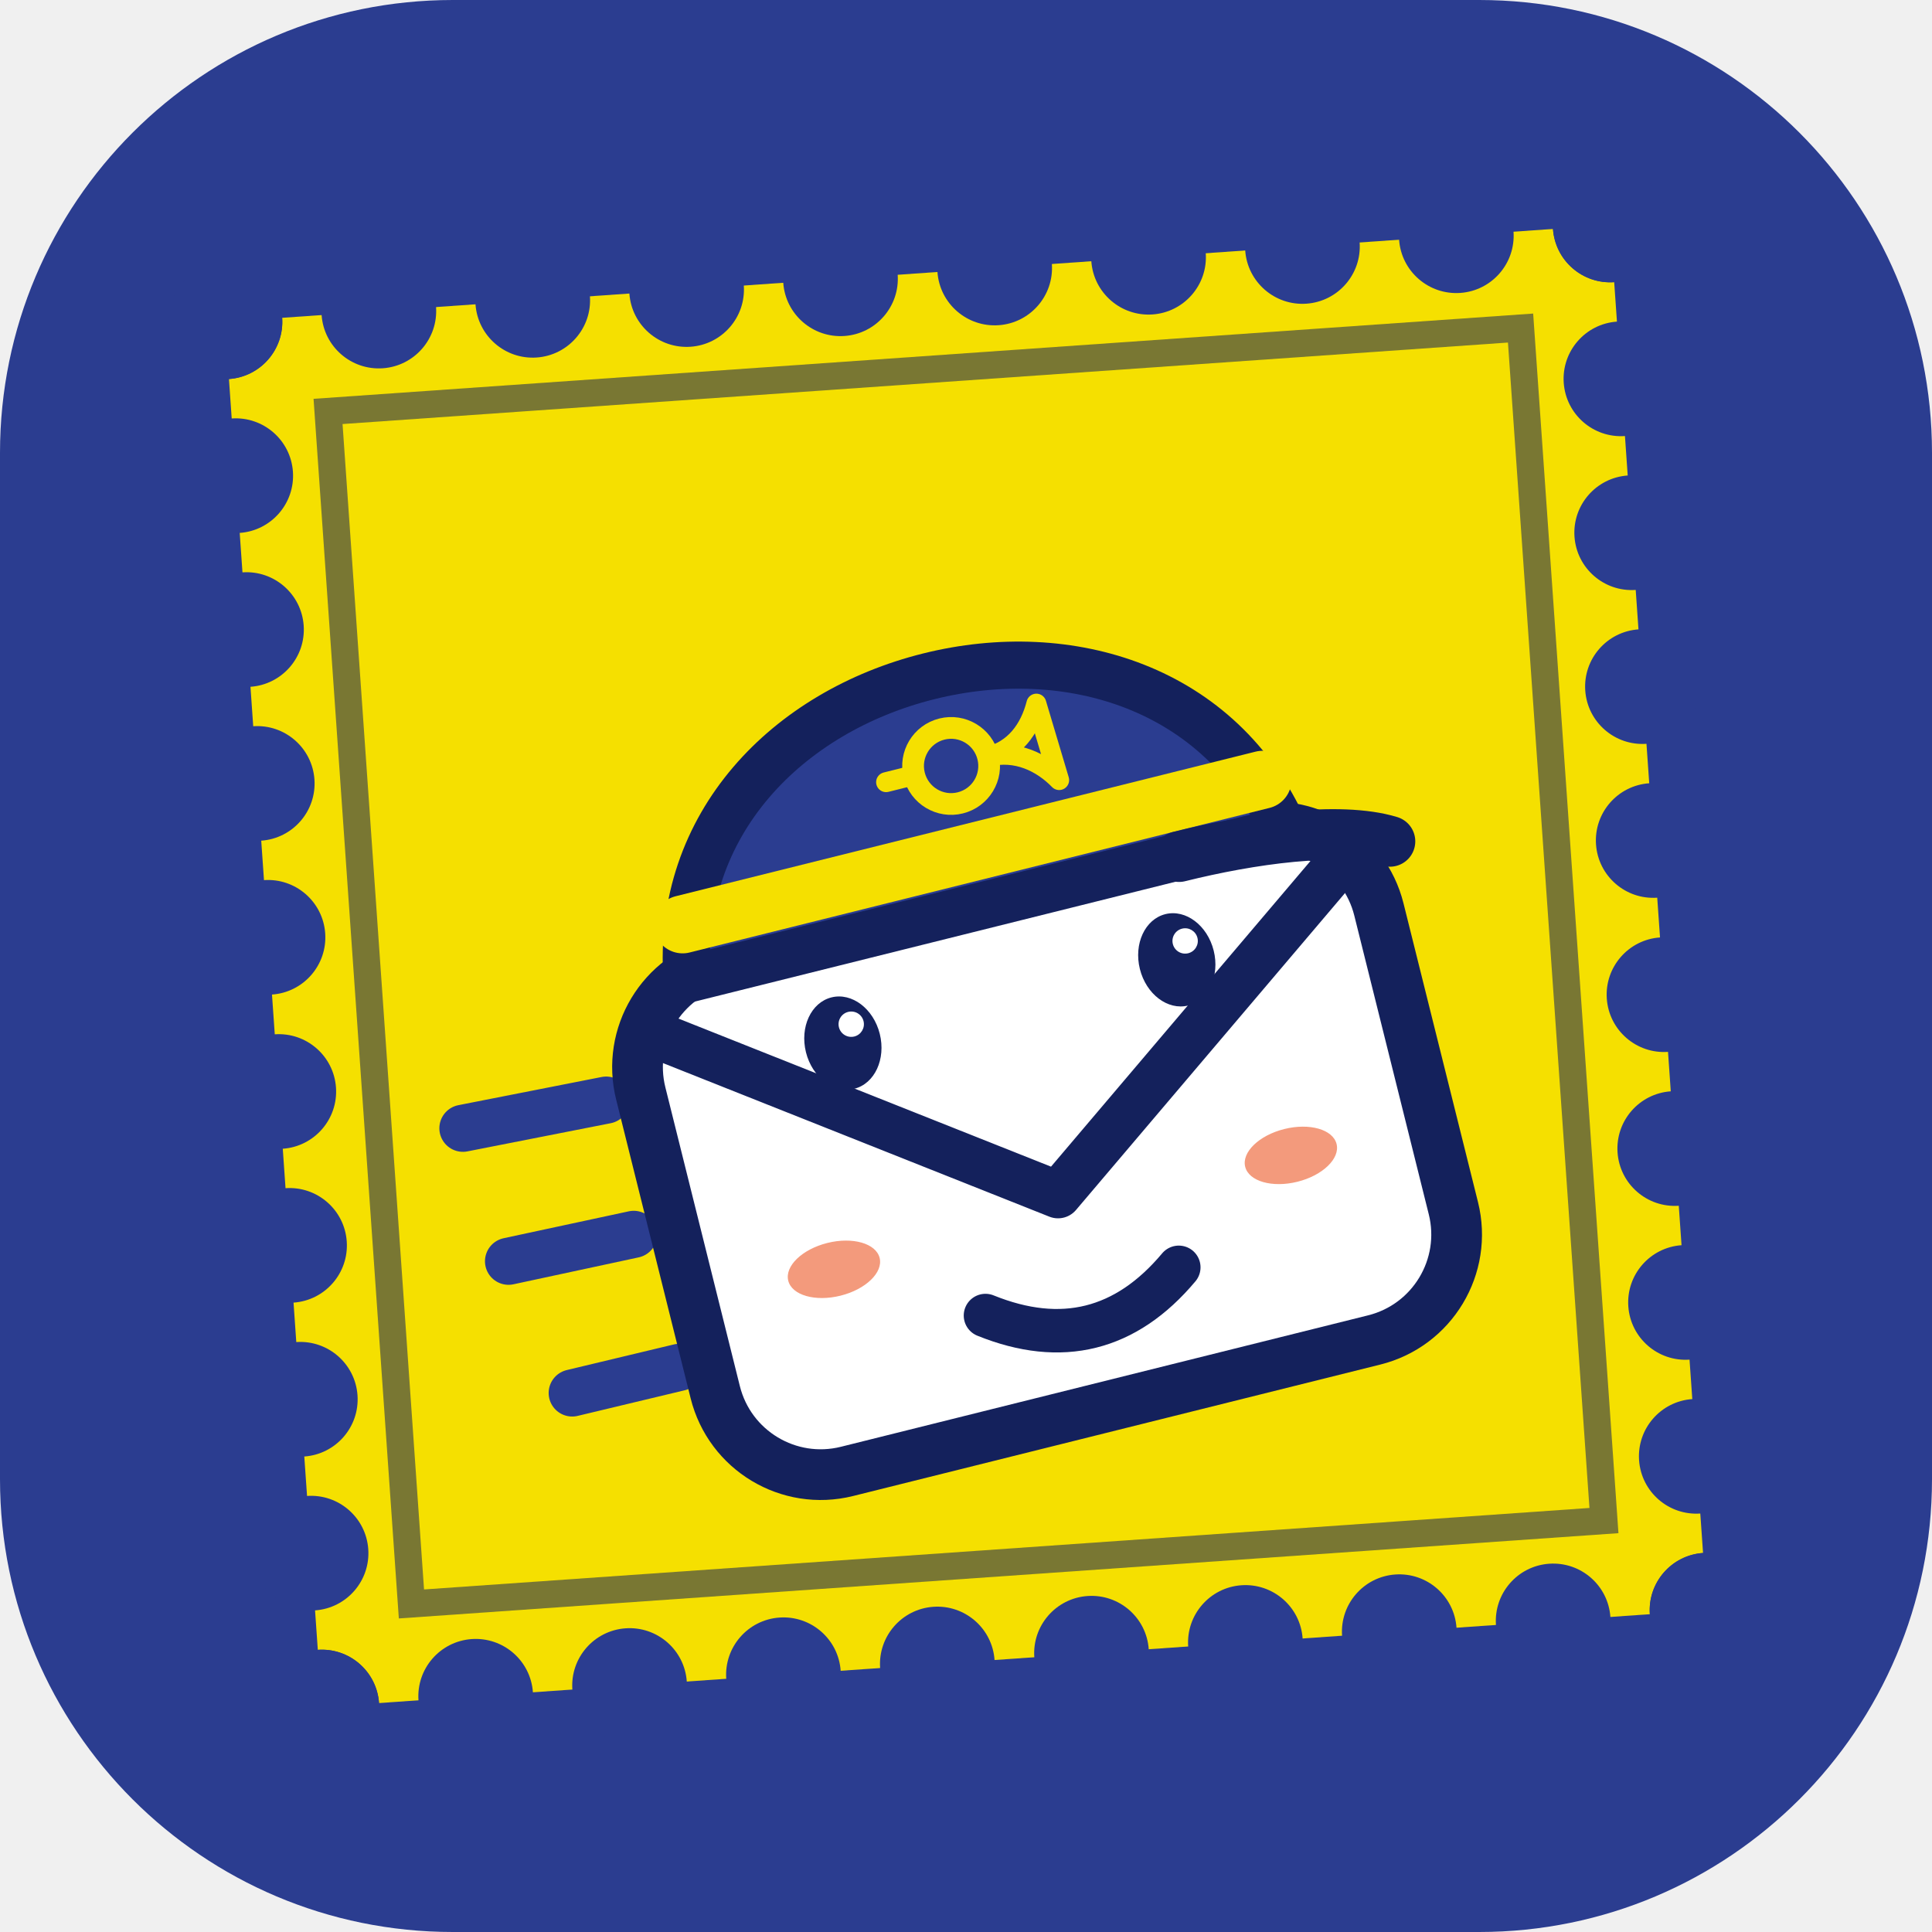
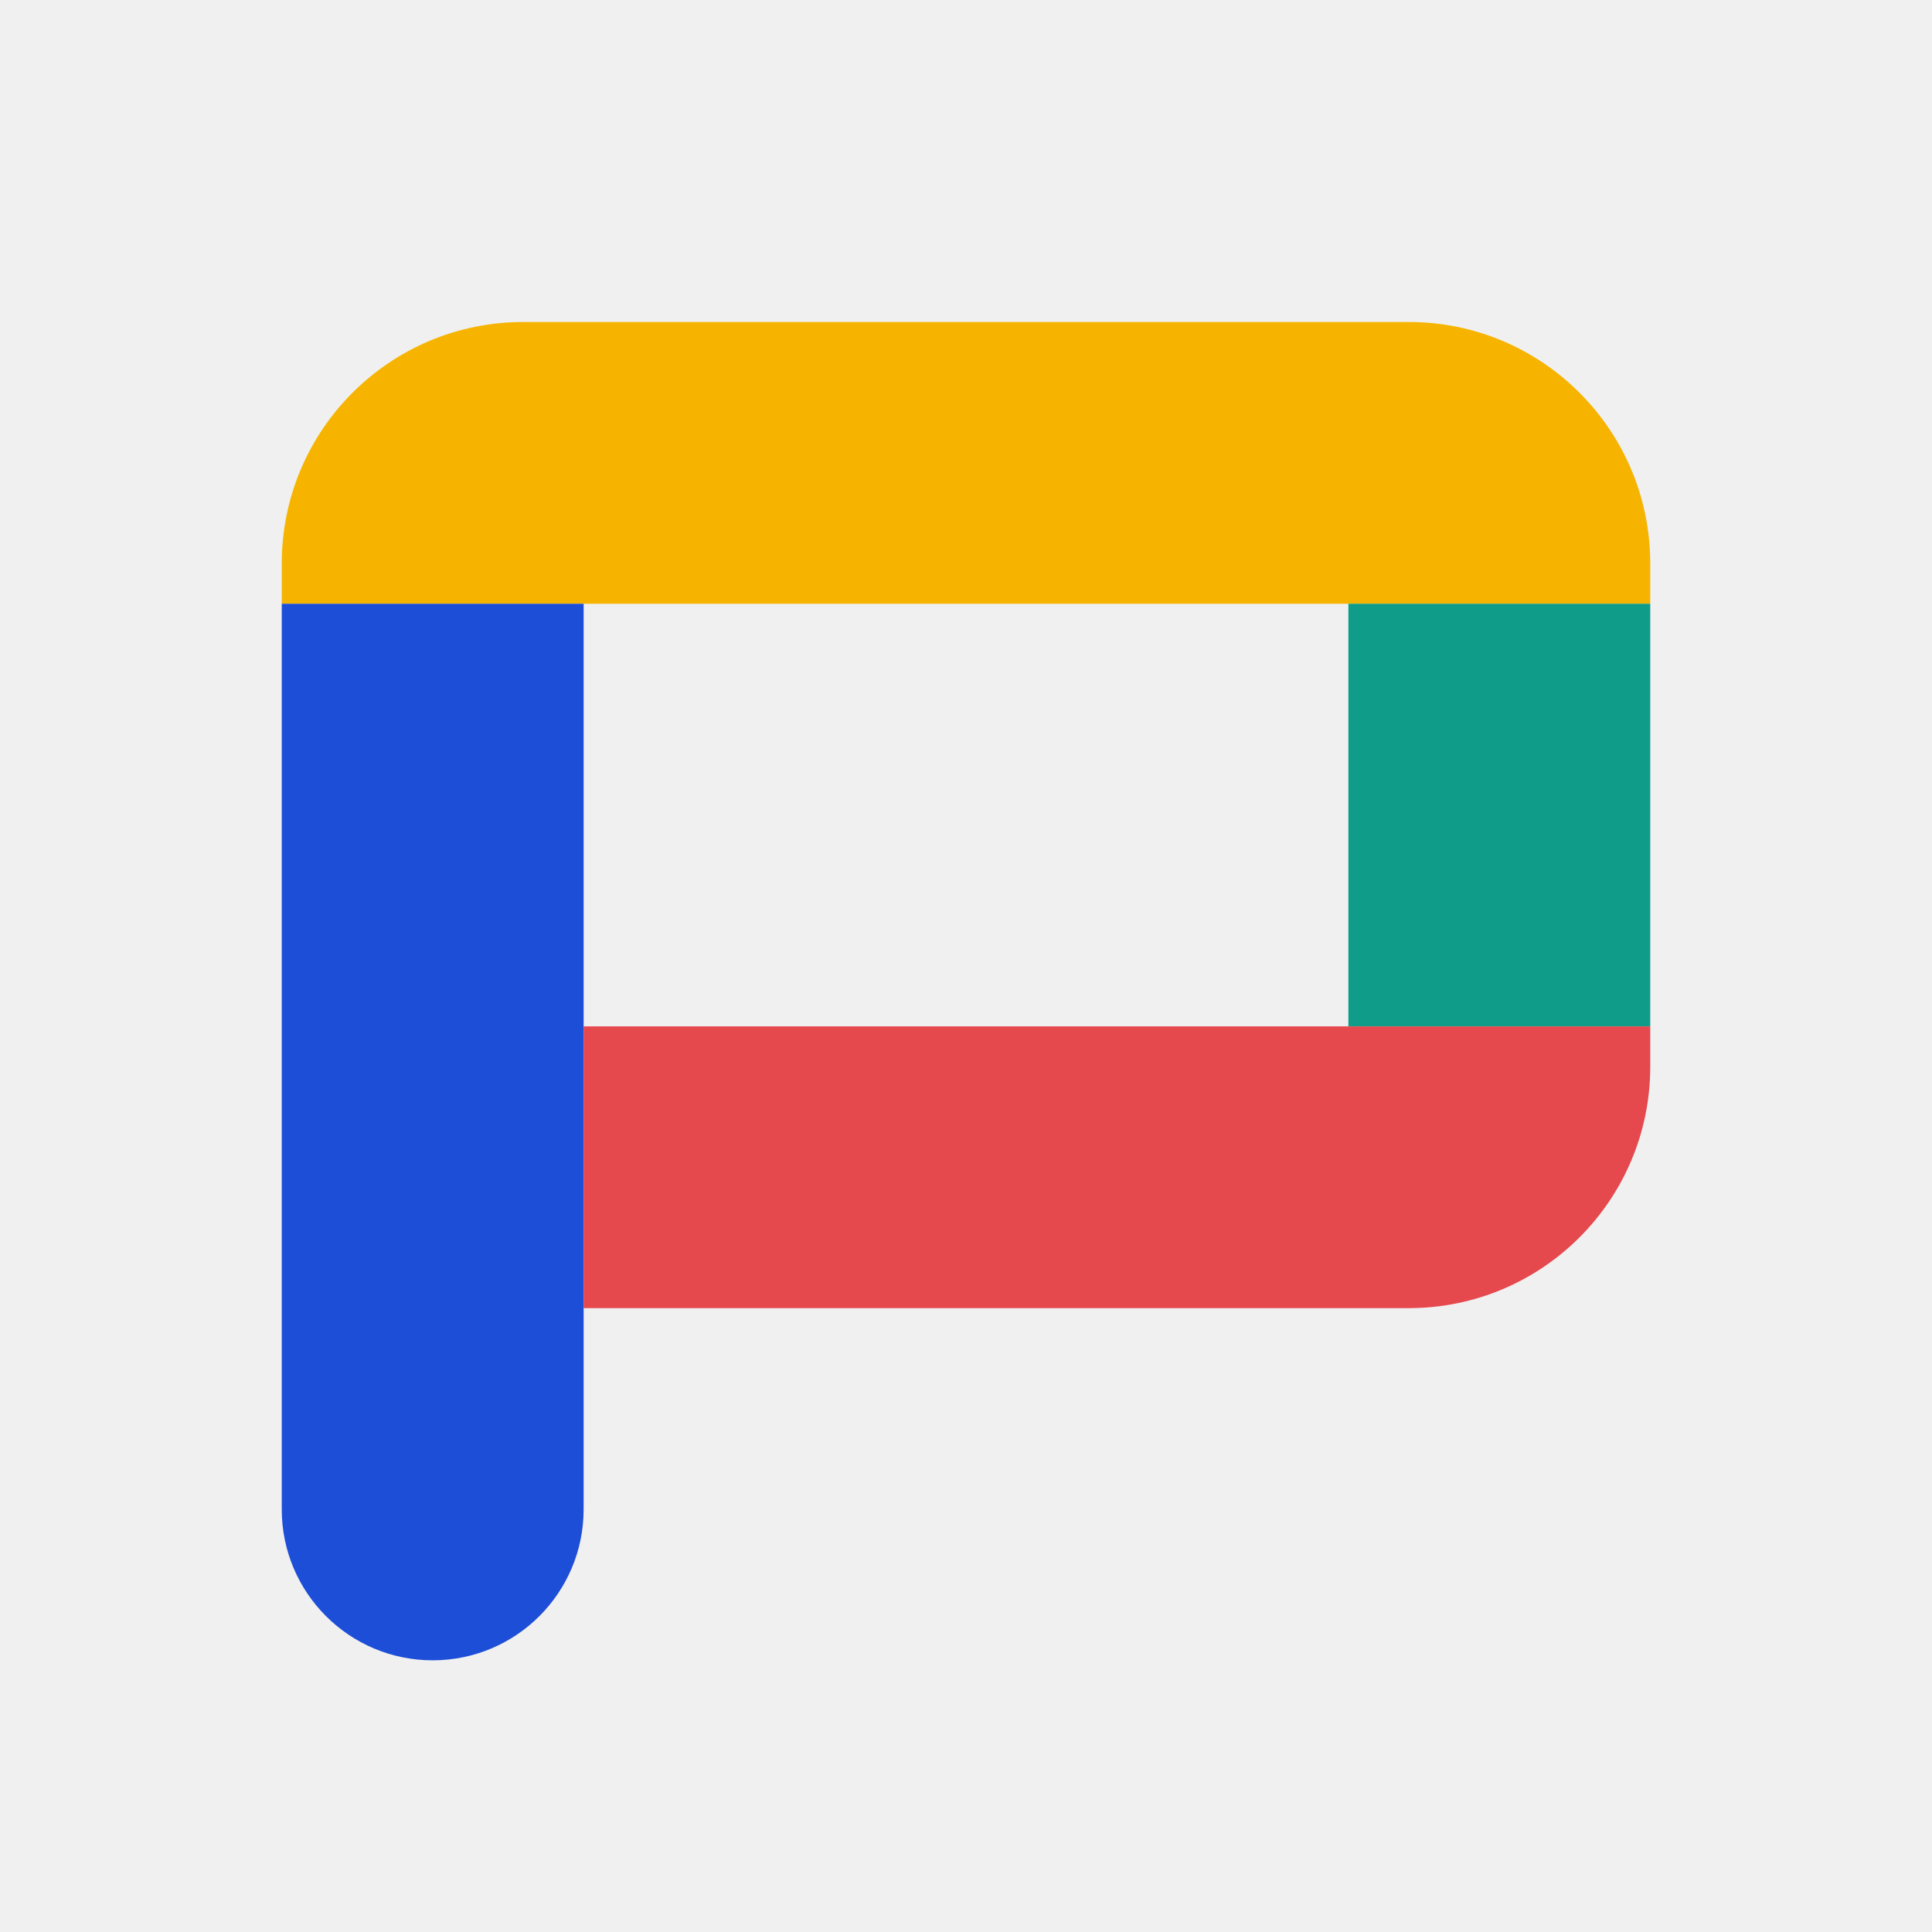
- <svg xmlns="http://www.w3.org/2000/svg" viewBox="0 0 64 64">
-   <defs>
-     <clipPath id="r">
-       <rect width="64" height="64" rx="15" />
-     </clipPath>
-   </defs>
-   <g clip-path="url(#r)">
-     <rect width="64" height="64" fill="#2b3d90" />
-     <g transform="rotate(-4 32 32)">
-       <rect x="9" y="9" width="46" height="46" fill="#f5e000" />
-       <g fill="#2b3d90">
-         <circle cx="9.00" cy="9" r="1.9" />
-         <circle cx="9.00" cy="55" r="1.9" />
-         <circle cx="9" cy="9.00" r="1.9" />
-         <circle cx="55" cy="9.00" r="1.9" />
-         <circle cx="14.11" cy="9" r="1.9" />
-         <circle cx="14.11" cy="55" r="1.9" />
-         <circle cx="9" cy="14.11" r="1.9" />
-         <circle cx="55" cy="14.11" r="1.9" />
-         <circle cx="19.22" cy="9" r="1.9" />
-         <circle cx="19.22" cy="55" r="1.9" />
-         <circle cx="9" cy="19.22" r="1.9" />
-         <circle cx="55" cy="19.22" r="1.9" />
-         <circle cx="24.33" cy="9" r="1.9" />
-         <circle cx="24.33" cy="55" r="1.9" />
-         <circle cx="9" cy="24.33" r="1.9" />
-         <circle cx="55" cy="24.33" r="1.9" />
-         <circle cx="29.44" cy="9" r="1.9" />
-         <circle cx="29.44" cy="55" r="1.9" />
-         <circle cx="9" cy="29.44" r="1.9" />
-         <circle cx="55" cy="29.44" r="1.9" />
-         <circle cx="34.56" cy="9" r="1.9" />
-         <circle cx="34.56" cy="55" r="1.9" />
-         <circle cx="9" cy="34.56" r="1.9" />
-         <circle cx="55" cy="34.56" r="1.9" />
-         <circle cx="39.67" cy="9" r="1.9" />
-         <circle cx="39.67" cy="55" r="1.9" />
-         <circle cx="9" cy="39.67" r="1.9" />
-         <circle cx="55" cy="39.67" r="1.9" />
-         <circle cx="44.78" cy="9" r="1.9" />
-         <circle cx="44.78" cy="55" r="1.9" />
-         <circle cx="9" cy="44.78" r="1.9" />
-         <circle cx="55" cy="44.78" r="1.9" />
-         <circle cx="49.89" cy="9" r="1.9" />
-         <circle cx="49.89" cy="55" r="1.9" />
-         <circle cx="9" cy="49.89" r="1.9" />
-         <circle cx="55" cy="49.89" r="1.9" />
-         <circle cx="55.00" cy="9" r="1.9" />
-         <circle cx="55.00" cy="55" r="1.9" />
-         <circle cx="9" cy="55.00" r="1.9" />
-         <circle cx="55" cy="55.00" r="1.9" />
-       </g>
-       <rect x="12.2" y="12.2" width="39.6" height="39.6" fill="none" stroke="#14215c" stroke-width=".9" opacity=".55" />
-       <g transform="translate(13.8 15.2) scale(.6)">
-         <g fill="none" stroke-linecap="round" stroke-linejoin="round">
-           <g stroke="#2b3d90" stroke-width="2.6">
-             <path d="M2 35l8-1" />
-             <path d="M4 42.5l7-1" />
-             <path d="M7 50l6-1" />
-           </g>
-           <g transform="rotate(-10 34 38)">
-             <rect x="13" y="24" width="42" height="29" rx="6" fill="#ffffff" stroke="#14215c" stroke-width="2.8" />
-             <path d="M14.5 27 34 41l19.5-14" stroke="#14215c" stroke-width="2.6" />
-             <ellipse cx="24.5" cy="30" rx="2.1" ry="2.6" fill="#14215c" />
-             <ellipse cx="43.5" cy="30" rx="2.1" ry="2.6" fill="#14215c" />
-             <circle cx="25.2" cy="29.1" r=".7" fill="#fff" />
-             <circle cx="44.2" cy="29.1" r=".7" fill="#fff" />
-             <path d="M28.5 46.5q5.5 4 11 0" stroke="#14215c" stroke-width="2.4" />
-             <ellipse cx="21" cy="42" rx="2.6" ry="1.5" fill="#f39a7c" stroke="none" />
-             <ellipse cx="47" cy="42" rx="2.6" ry="1.5" fill="#f39a7c" stroke="none" />
-             <path d="M17 24.5c1.5-8.5 9-13 17-13s15.5 4.5 17 13z" fill="#2b3d90" stroke="#14215c" stroke-width="2.6" />
-             <path d="M17.5 21.5h33" stroke="#f5e000" stroke-width="3.2" />
-             <path d="M45 24.5c4 0 9 .5 11.5 2" stroke="#14215c" stroke-width="2.8" />
-             <g transform="translate(34 16.6)" fill="none" stroke="#f5e000" stroke-linecap="round" stroke-linejoin="round">
-               <circle r="2.1" stroke-width="1.2" />
-               <path d="M-2.1 0h-1.6M2.1 0c1.5 0 2.6-.9 3.3-2.2l.2 4.4C4.9 1 3.7 0 2.1 0" stroke-width="1.1" />
-             </g>
-           </g>
-         </g>
-       </g>
-     </g>
-   </g>
+ <svg xmlns="http://www.w3.org/2000/svg" viewBox="0 0 48 48">
+   <path d="M7 14a6 6 0 0 1 6-6h22a6 6 0 0 1 6 6v1H7z" fill="#f6b400" />
+   <path d="M7 15h7.5v22.5a3.75 3.75 0 0 1-7.5 0z" fill="#1d4ed8" />
+   <path d="M41 15h-7.5v10.5H41z" fill="#0f9d8a" />
+   <path d="M14.5 25.5H41v1a6 6 0 0 1-6 6H14.5z" fill="#e5484d" />
</svg>
